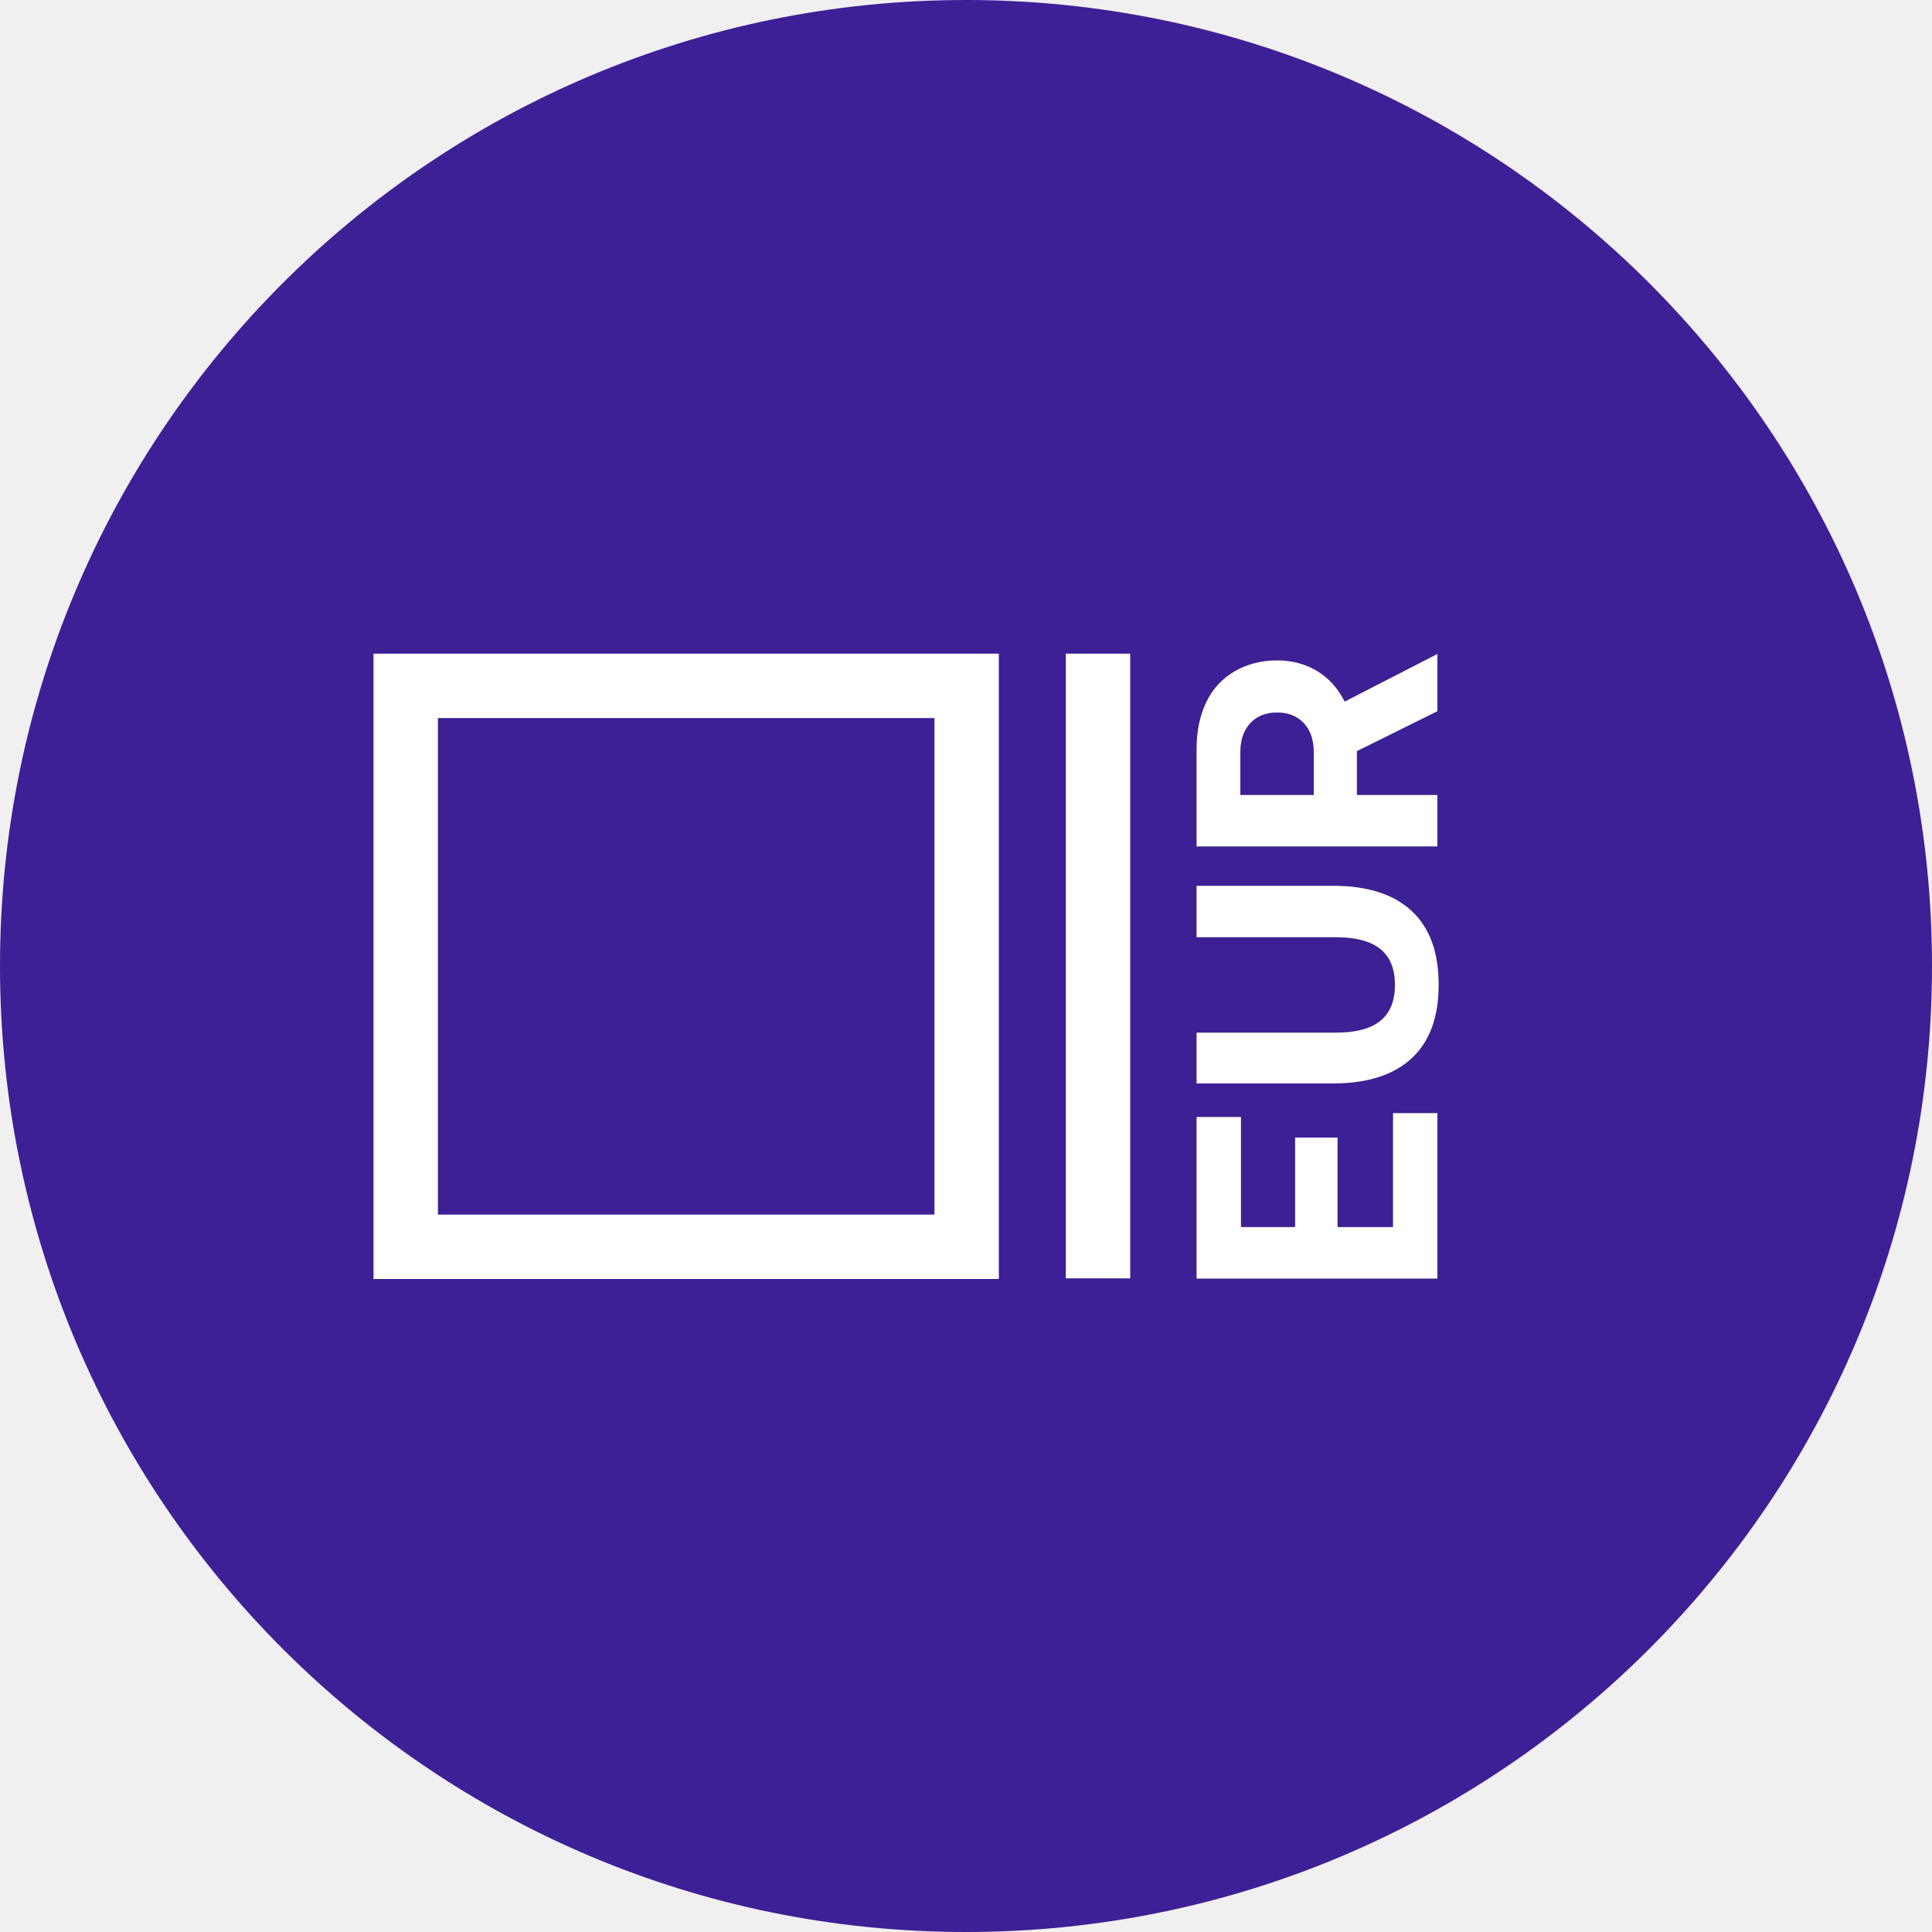
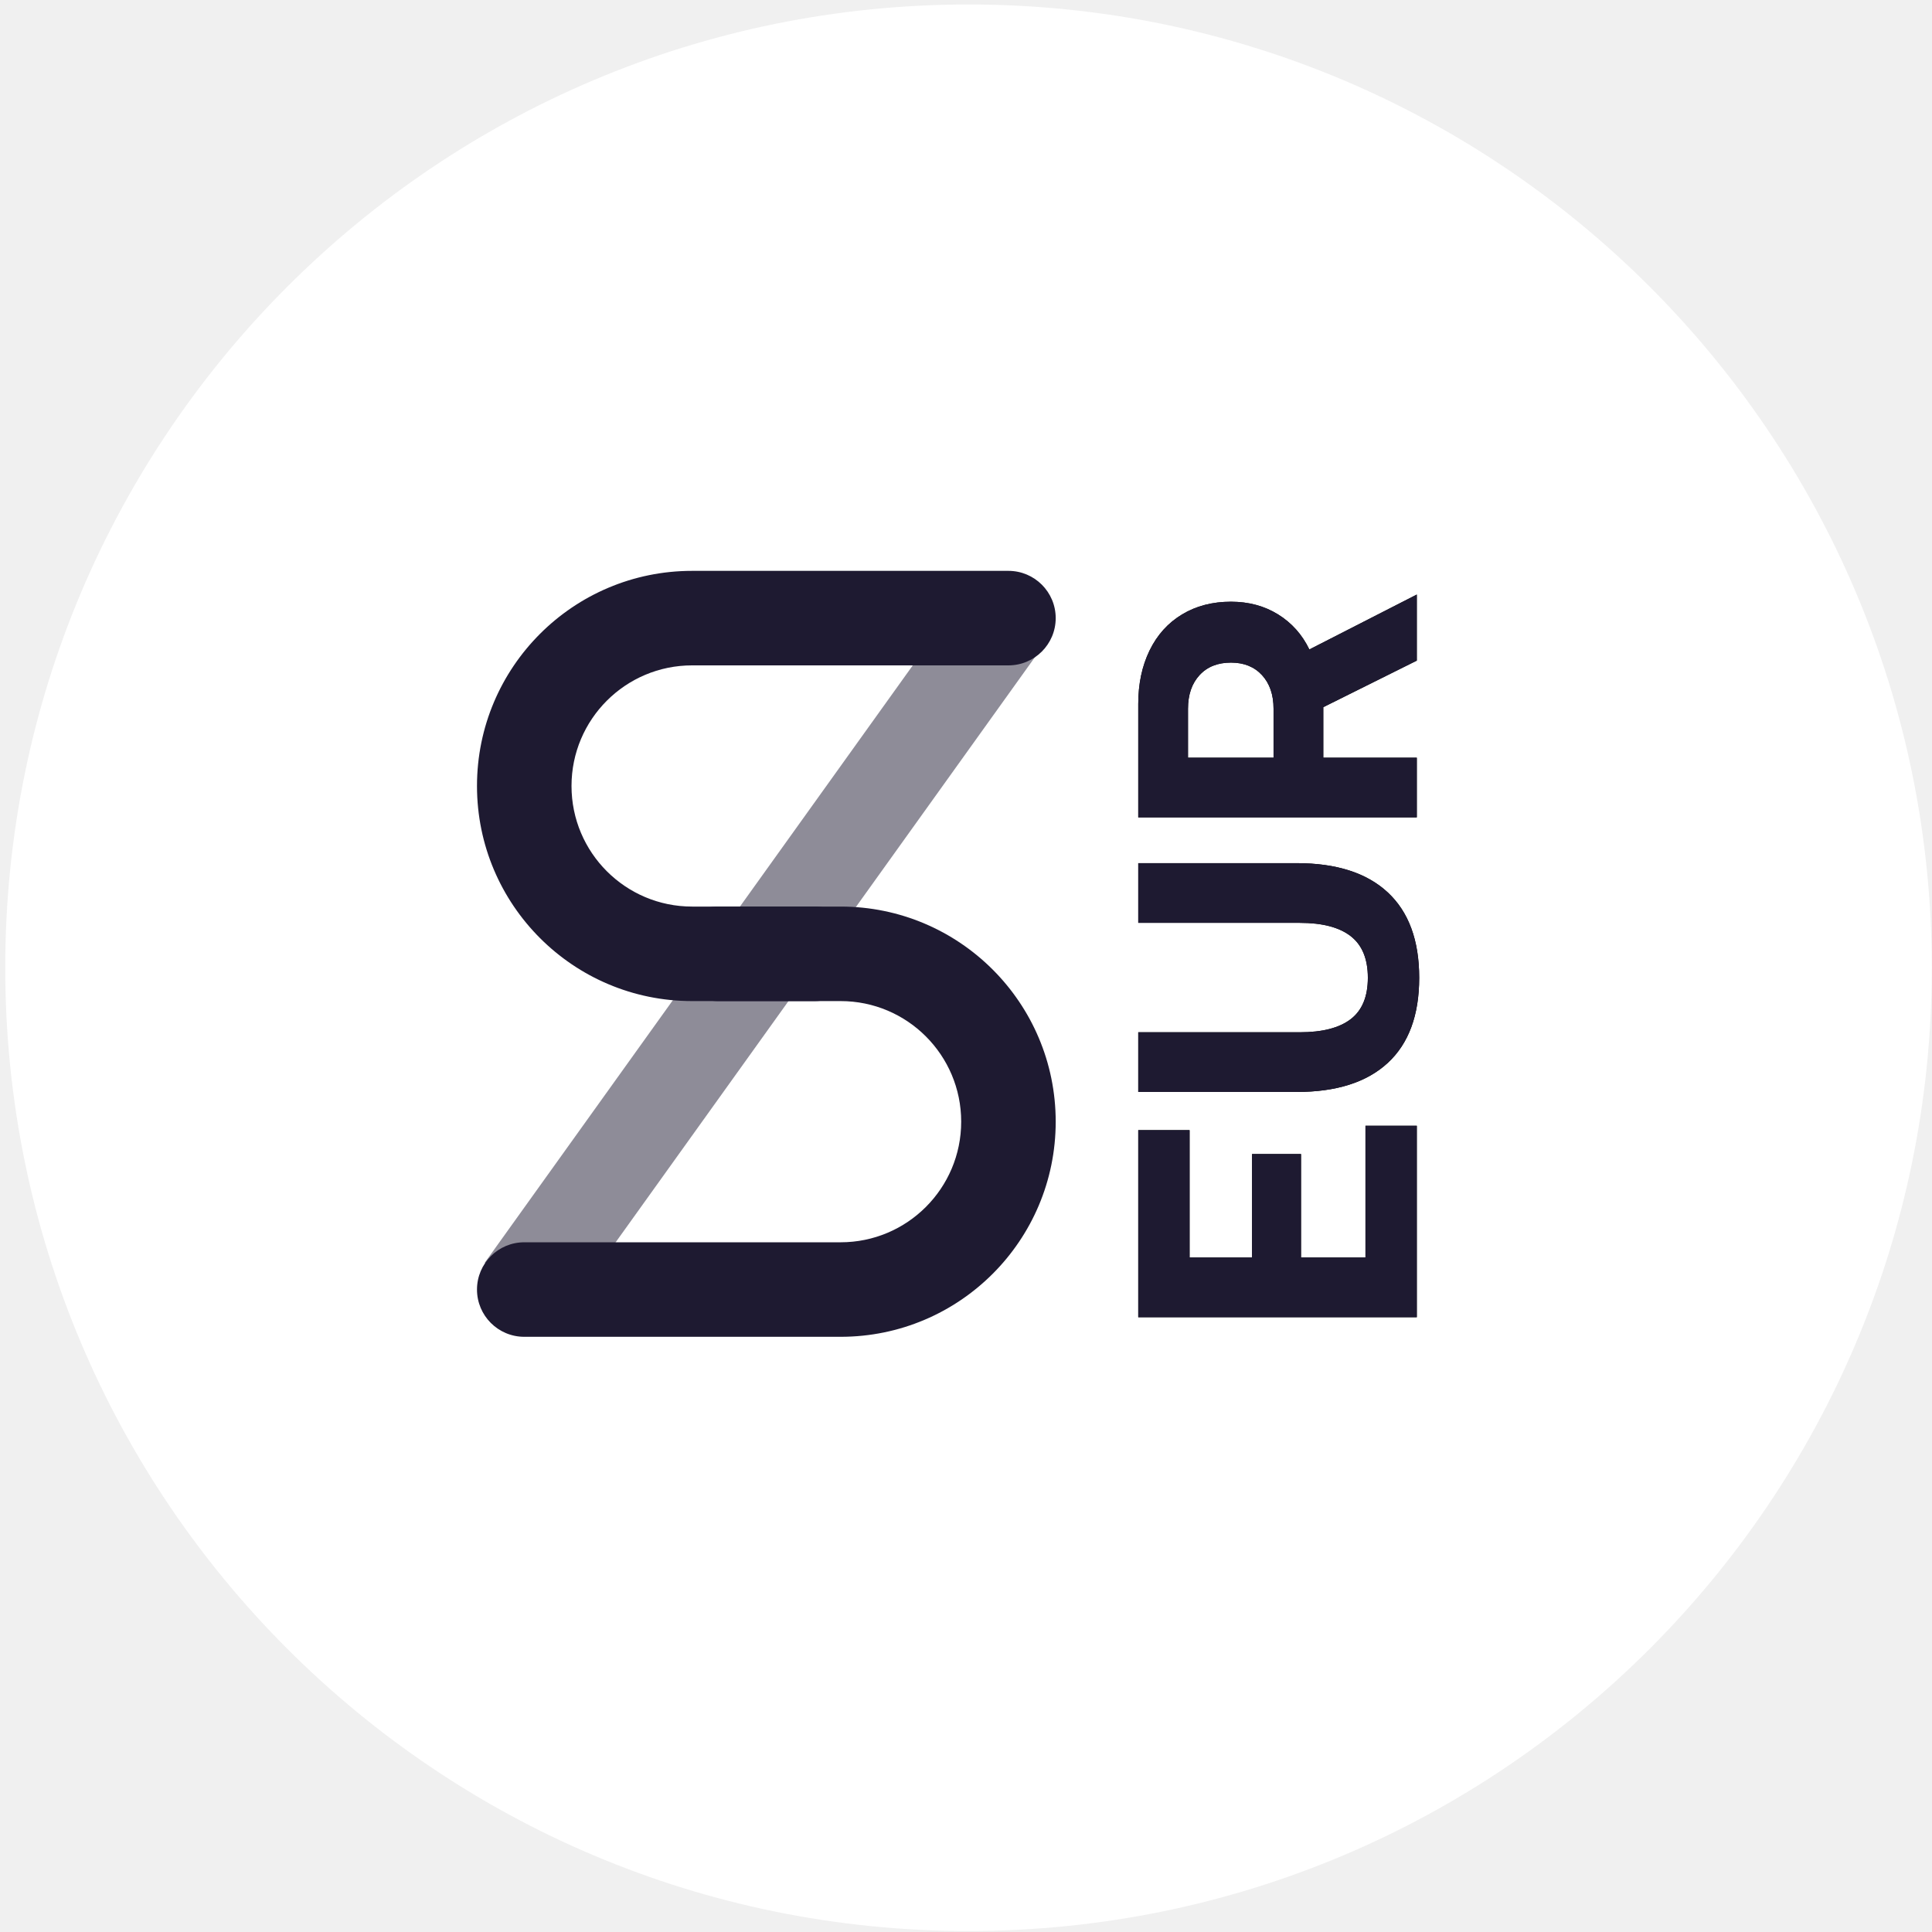
- <svg xmlns="http://www.w3.org/2000/svg" version="1.1" id="Layer_1" x="0px" y="0px" viewBox="-233 363 300 300" style="enable-background:new -233 363 300 300;" xml:space="preserve">
-   <style type="text/css">
- 	.st0{fill:#3D2096;}
- 	.st1{fill:#FFFFFF;}
- </style>
-   <g id="Main">
-     <g>
-       <circle class="st0" cx="-83" cy="513" r="150" />
-     </g>
-     <g id="Logo">
-       <g id="XMLID_1_">
-         <polygon class="st1" points="-57.5,464.5 -67.5,464.5 -67.5,561.5 -57.5,561.5    " />
-       </g>
-       <g id="XMLID_2_">
-         <path class="st1" d="M-87.9,474.5v77.1H-165v-77.1L-87.9,474.5 M-77.9,464.5H-175v97.1h97.1V464.5L-77.9,464.5z" />
-       </g>
-     </g>
-   </g>
-   <g id="Currency">
+ <svg xmlns="http://www.w3.org/2000/svg" xmlns:xlink="http://www.w3.org/1999/xlink" width="300" height="300">
+   <defs>
+     <path id="a" d="M3.707 18.747H32.75v7.97H12.976v9.702H29.04v7.6H12.976v10.01h20.452V62H3.708V18.747zm44.242 0v25.087c0 3.501.68 6.138 2.04 7.909 1.358 1.771 3.5 2.657 6.425 2.657s5.077-.886 6.457-2.657 2.07-4.408 2.07-7.91V18.748h9.269V43.34c0 6.18-1.514 10.896-4.542 14.15-3.028 3.255-7.445 4.882-13.254 4.882-5.808 0-10.216-1.627-13.223-4.882-3.007-3.254-4.51-7.97-4.51-14.15V18.747h9.268zm50.977 0c3.13 0 5.9.587 8.31 1.761s4.274 2.853 5.593 5.036c1.318 2.183 1.977 4.717 1.977 7.6 0 2.76-.66 5.2-1.977 7.322-1.319 2.122-3.131 3.738-5.438 4.85L115.918 62h-10.257l-7.23-14.52h-7.847V62h-9.268V18.747h17.61zm-8.342 21.009h7.6c2.184 0 3.924-.598 5.222-1.792 1.297-1.195 1.946-2.801 1.946-4.82 0-2.06-.649-3.687-1.946-4.881-1.298-1.195-3.038-1.792-5.222-1.792h-7.6v13.285z" />
+   </defs>
+   <g fill="none" fill-rule="evenodd">
+     <circle cx="150.39" cy="150.271" r="149.576" fill="#FFF" />
+     <path fill="#8E8C98" d="M87.203 204.618l-11.93-8.548 75.033-104.712 11.929 8.548z" />
+     <path fill="#1E1A31" d="M126.517 140.772a7.338 7.338 0 1 1 0 14.676h-19.048c-18.448 0-33.402-14.955-33.402-33.402 0-18.448 14.954-33.403 33.402-33.403h49.122a7.338 7.338 0 1 1 0 14.676H107.47c-10.342 0-18.726 8.384-18.726 18.727 0 10.342 8.384 18.726 18.726 18.726h19.048z" />
+     <path fill="#1E1A31" d="M111.48 155.448a7.338 7.338 0 0 1 0-14.676h19.047c18.447 0 33.402 14.955 33.402 33.403s-14.955 33.403-33.402 33.403H81.405a7.338 7.338 0 1 1 0-14.676h49.122c10.342 0 18.726-8.384 18.726-18.727 0-10.342-8.384-18.727-18.726-18.727h-19.048z" />
    <g transform="rotate(-90 183.12 25.12)">
-       <g>
-         <path id="a" d="M-353.3-205.2h25.1v6.9h-17.1v8.4h13.9v6.6h-13.9v8.6h17.7v6.9h-25.7L-353.3-205.2L-353.3-205.2z M-315.1-205.2     v21.7c0,3,0.6,5.3,1.8,6.8c1.2,1.5,3,2.3,5.6,2.3s4.4-0.8,5.6-2.3c1.2-1.5,1.8-3.8,1.8-6.8v-21.7h8v21.2c0,5.3-1.3,9.4-3.9,12.2     c-2.6,2.8-6.4,4.2-11.5,4.2c-5,0-8.8-1.4-11.4-4.2c-2.6-2.8-3.9-6.9-3.9-12.2v-21.2C-323.1-205.2-315.1-205.2-315.1-205.2z      M-271-205.2c2.7,0,5.1,0.5,7.2,1.5c2.1,1,3.7,2.5,4.8,4.4c1.1,1.9,1.7,4.1,1.7,6.6c0,2.4-0.6,4.5-1.7,6.3     c-1.1,1.8-2.7,3.2-4.7,4.2l7.4,14.4h-8.9l-6.2-12.5h-6.8v12.5h-8v-37.4C-286.2-205.2-271-205.2-271-205.2z M-278.2-187h6.6     c1.9,0,3.4-0.5,4.5-1.5c1.1-1,1.7-2.4,1.7-4.2c0-1.8-0.6-3.2-1.7-4.2c-1.1-1-2.6-1.5-4.5-1.5h-6.6V-187z" />
-       </g>
-       <g>
-         <path id="a_1_" class="st1" d="M-353.3-205.2h25.1v6.9h-17.1v8.4h13.9v6.6h-13.9v8.6h17.7v6.9h-25.7L-353.3-205.2L-353.3-205.2z      M-315.1-205.2v21.7c0,3,0.6,5.3,1.8,6.8c1.2,1.5,3,2.3,5.6,2.3s4.4-0.8,5.6-2.3c1.2-1.5,1.8-3.8,1.8-6.8v-21.7h8v21.2     c0,5.3-1.3,9.4-3.9,12.2c-2.6,2.8-6.4,4.2-11.5,4.2c-5,0-8.8-1.4-11.4-4.2c-2.6-2.8-3.9-6.9-3.9-12.2v-21.2     C-323.1-205.2-315.1-205.2-315.1-205.2z M-271-205.2c2.7,0,5.1,0.5,7.2,1.5c2.1,1,3.7,2.5,4.8,4.4c1.1,1.9,1.7,4.1,1.7,6.6     c0,2.4-0.6,4.5-1.7,6.3c-1.1,1.8-2.7,3.2-4.7,4.2l7.4,14.4h-8.9l-6.2-12.5h-6.8v12.5h-8v-37.4C-286.2-205.2-271-205.2-271-205.2z      M-278.2-187h6.6c1.9,0,3.4-0.5,4.5-1.5c1.1-1,1.7-2.4,1.7-4.2c0-1.8-0.6-3.2-1.7-4.2c-1.1-1-2.6-1.5-4.5-1.5h-6.6V-187z" />
-       </g>
+       <use fill="#000" xlink:href="#a" />
+       <use fill="#1E1A31" xlink:href="#a" />
    </g>
  </g>
</svg>
